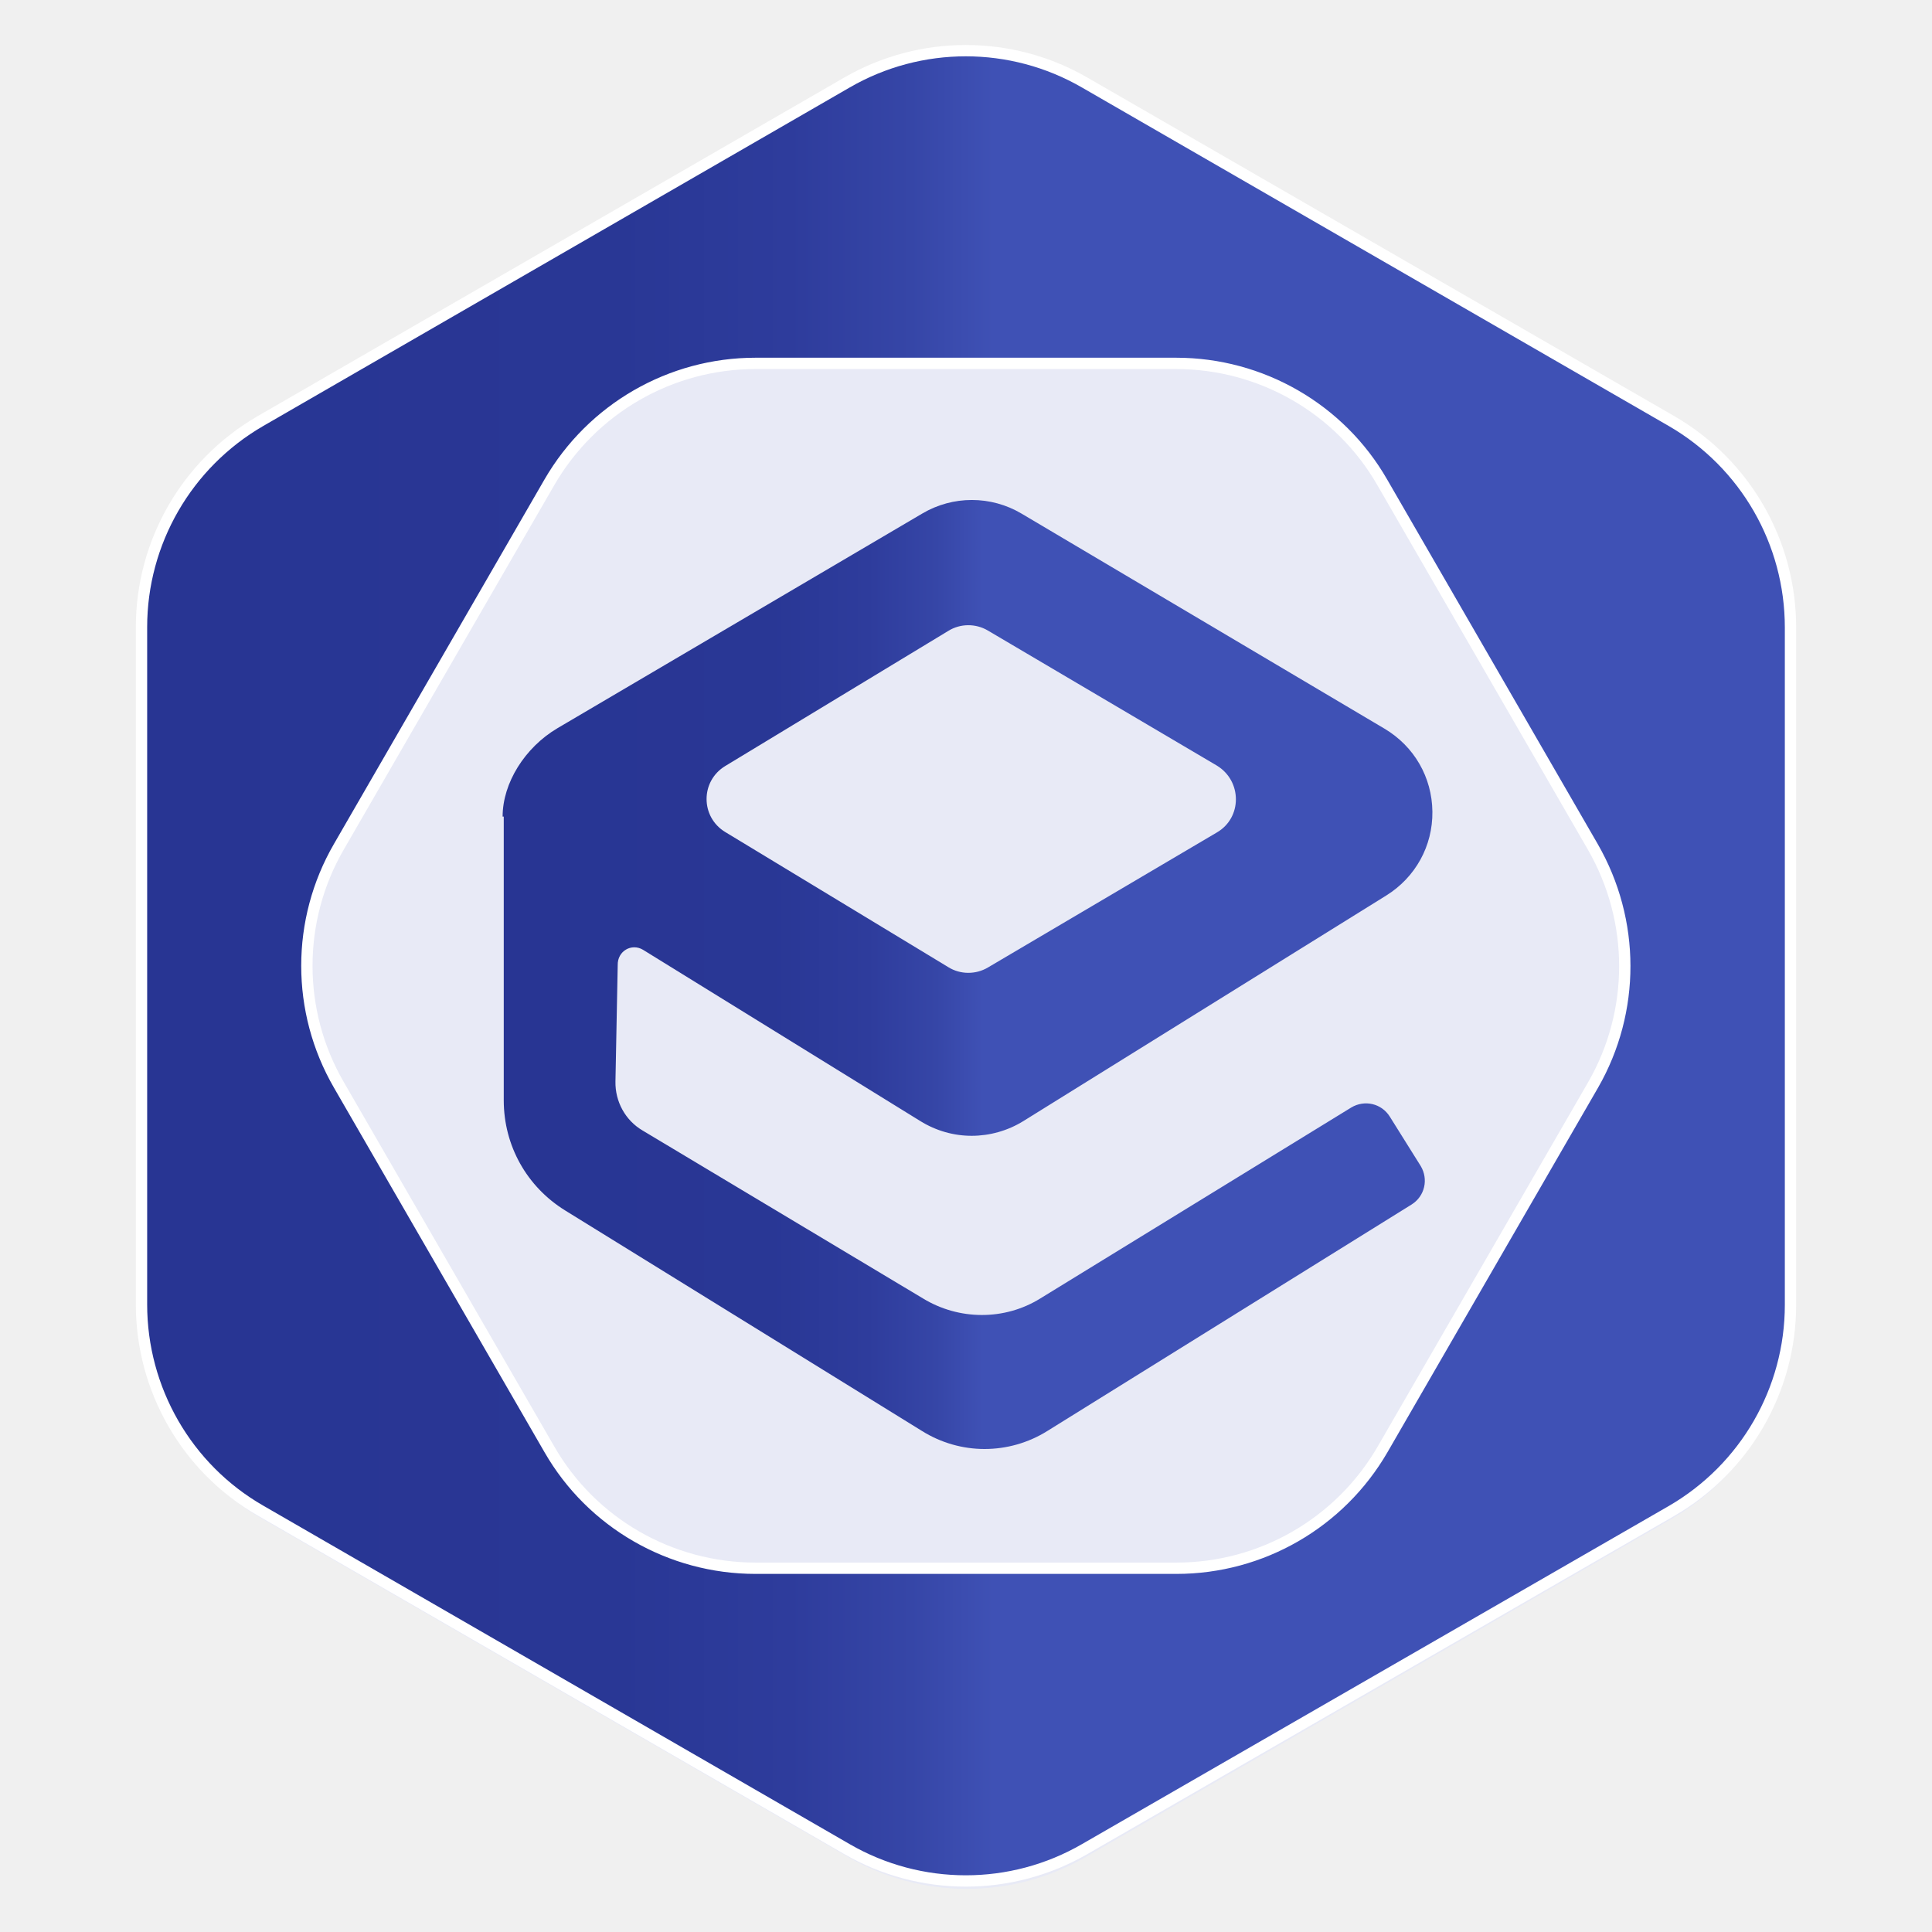
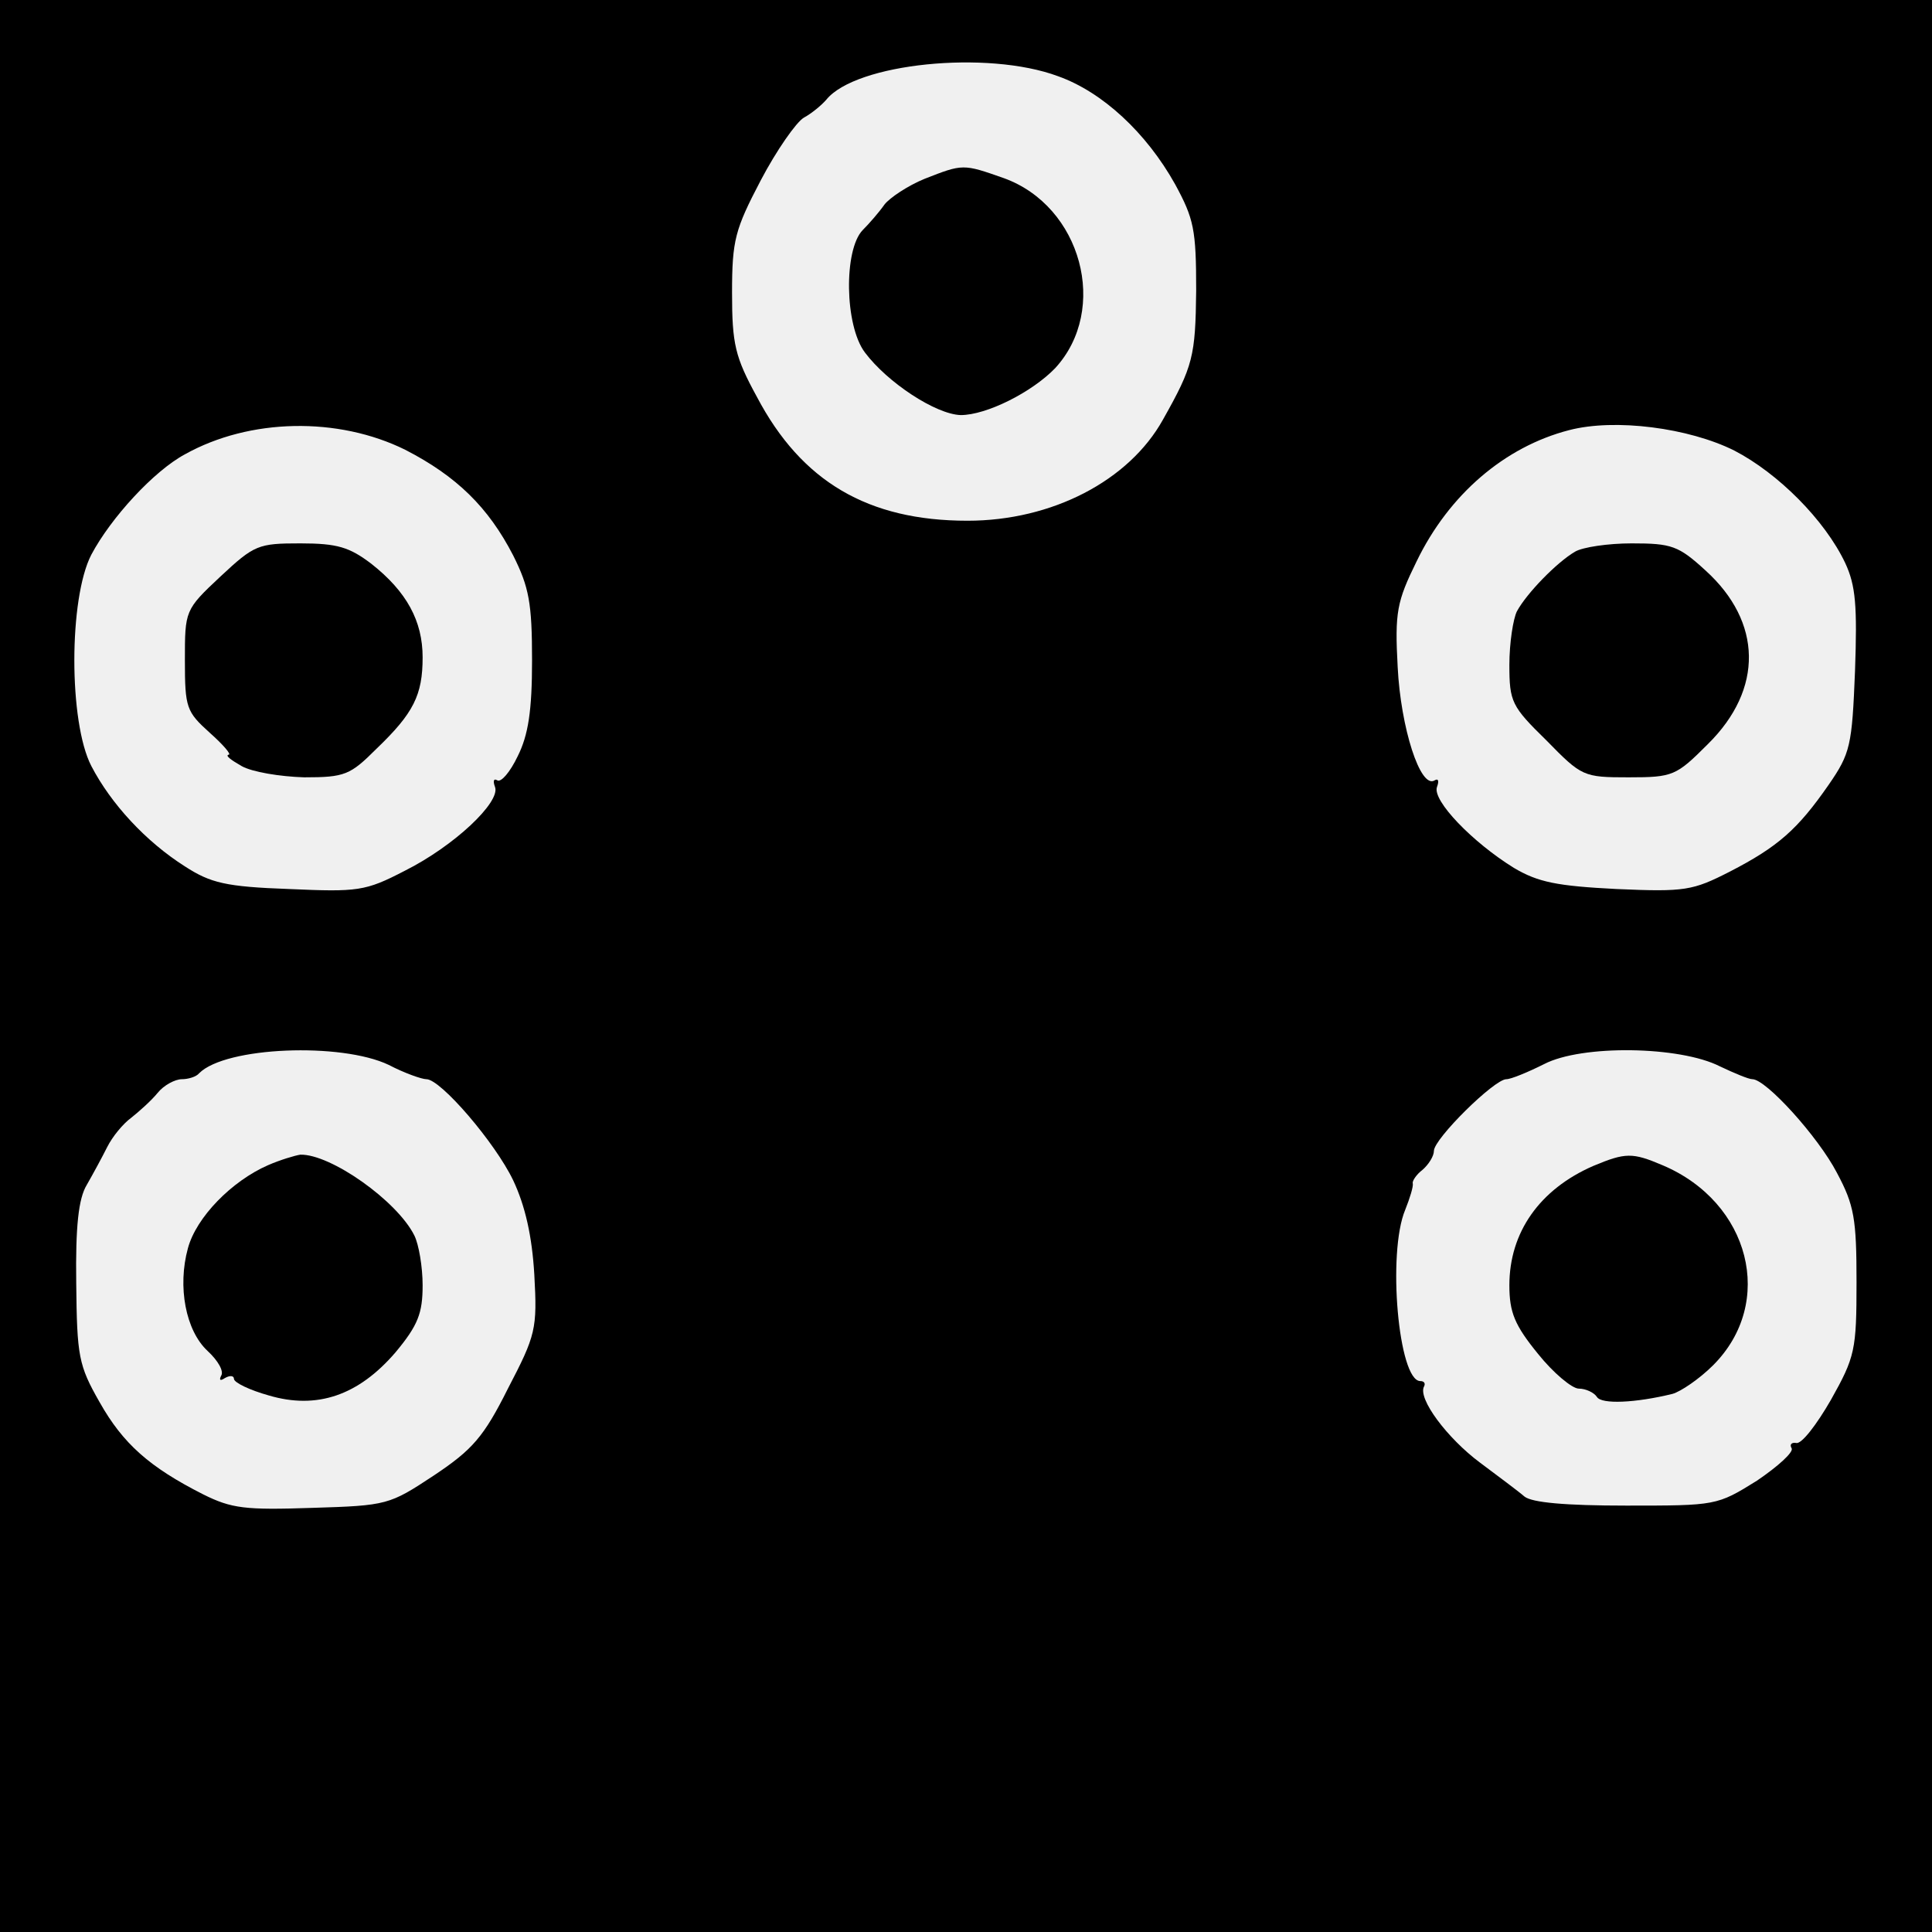
- <svg xmlns="http://www.w3.org/2000/svg" version="1.1" id="decoration" x="0px" y="0px" viewBox="0 0 512 512" style="enable-background:new 0 0 512 512;" xml:space="preserve">
-   <style type="text/css">
- 	.st0{fill:#E8EAF6;}
- 	.st1{fill:url(#SVGID_1_);stroke:#FFFFFF;stroke-width:3;stroke-miterlimit:10;}
- 	.st2{fill:url(#SVGID_2_);}
- </style>
-   <path class="st0" d="M443.2,113.7L287.8,24c-19.5-11.3-43.6-11.3-63.1,0L69.3,113.7c-19.5,11.3-31.5,32.1-31.5,54.6v179.5  c0,22.5,12,43.4,31.5,54.6l155.4,89.7c19.5,11.3,43.6,11.3,63.1,0l155.4-89.7c19.5-11.3,31.5-32.1,31.5-54.6V168.3  C474.8,145.8,462.8,125,443.2,113.7z" />
-   <linearGradient id="SVGID_1_" gradientUnits="userSpaceOnUse" x1="37.481" y1="256" x2="474.519" y2="256">
-     <stop offset="0" style="stop-color:#283593" />
-     <stop offset="0.289" style="stop-color:#293795" />
-     <stop offset="0.393" style="stop-color:#2E3C9C" />
-     <stop offset="0.467" style="stop-color:#3646A7" />
-     <stop offset="0.517" style="stop-color:#3F51B5" />
-     <stop offset="0.585" style="stop-color:#3F51B5" />
-     <stop offset="1" style="stop-color:#3F51B5" />
-   </linearGradient>
-   <path class="st1" d="M443,111.6L287.5,21.9c-19.5-11.3-43.6-11.3-63.1,0L69,111.6c-19.5,11.3-31.5,32.1-31.5,54.6v179.5  c0,22.5,12,43.4,31.5,54.6l155.4,89.7c19.5,11.3,43.6,11.3,63.1,0L443,400.4c19.5-11.3,31.5-32.1,31.5-54.6V166.3  C474.5,143.7,462.5,122.9,443,111.6z M422.2,287.5l-55.8,96.6c-11.3,19.5-32.1,31.5-54.6,31.5H200.2c-22.5,0-43.4-12-54.6-31.5  l-55.8-96.6c-11.3-19.5-11.3-43.6,0-63.1l55.8-96.6c11.3-19.5,32.1-31.5,54.6-31.5h111.5c22.5,0,43.4,12,54.6,31.5l55.8,96.6  C433.4,244,433.4,268,422.2,287.5z" />
-   <g>
-     <g>
-       <linearGradient id="SVGID_2_" gradientUnits="userSpaceOnUse" x1="133.102" y1="258.083" x2="379.405" y2="258.083">
-         <stop offset="0" style="stop-color:#283593" />
-         <stop offset="0.289" style="stop-color:#293795" />
-         <stop offset="0.393" style="stop-color:#2E3C9C" />
-         <stop offset="0.467" style="stop-color:#3646A7" />
-         <stop offset="0.517" style="stop-color:#3F51B5" />
-         <stop offset="0.585" style="stop-color:#3F51B5" />
-         <stop offset="1" style="stop-color:#3F51B5" />
-       </linearGradient>
-       <path class="st2" d="M170.4,251.7l73.5,45.4c4.2,2.6,8.9,3.9,13.6,3.9c4.7,0,9.5-1.3,13.7-3.9l96.2-59.8    c7.7-4.8,12.3-13.1,12.2-22.2c-0.1-9.1-4.8-17.3-12.7-22l-96.2-57c-8.1-4.8-18.2-4.8-26.3,0l-96.7,56.9    c-8.6,5.1-14.5,14.5-14.5,23.4h0.3v75.2c0,12,6.1,22.9,16.3,29.2l94.5,58.4c5.1,3.2,10.9,4.8,16.6,4.8c5.8,0,11.6-1.6,16.7-4.8    l96.5-60c3.5-2.2,4.5-6.7,2.4-10.2l-8.2-13.1c-2.2-3.5-6.7-4.5-10.2-2.4l-82.4,50.6c-9.5,5.9-21.6,5.8-31.1,0l-74.3-44.5    c-4.6-2.7-7.3-7.7-7.2-13l0.6-30.8C163.6,252,167.4,249.9,170.4,251.7z" />
-     </g>
-     <path class="st0" d="M322.5,220.6l-60.7,35.8c-3.2,1.9-7.3,1.9-10.5-0.1l-59.1-35.8c-6.6-4-6.6-13.5,0-17.5l59.1-35.8   c3.2-2,7.3-2,10.5-0.1l60.7,35.8C329.2,207,329.2,216.7,322.5,220.6z" />
+ <svg xmlns="http://www.w3.org/2000/svg" version="1.0" width="256pt" height="256pt" viewBox="0 0 256 256" preserveAspectRatio="xMidYMid meet">
+   <g transform="translate(0,256) scale(0.1,-0.1)" fill="#000000" stroke="none">
+     <path d="M0 1280 l0 -1280 1280 0 1280 0 0 1280 0 1280 -1280 0 -1280 0 0 -1280z m1402 1179 c59 -21 117 -75 155 -143 25 -46 28 -60 28 -141 -1 -87 -4 -100 -44 -171 -45 -81 -147 -134 -259 -134 -132 0 -220 52 -279 164 -29 53 -33 70 -33 138 0 70 4 84 38 149 21 40 47 77 57 83 11 6 24 17 30 24 39 48 213 66 307 31z m-865 -495 c68 -35 110 -76 143 -140 21 -42 25 -63 25 -139 0 -67 -5 -99 -19 -127 -10 -21 -22 -35 -27 -32 -5 3 -6 -1 -3 -9 7 -20 -54 -78 -120 -111 -52 -27 -62 -28 -153 -24 -84 3 -104 8 -138 30 -52 33 -98 83 -124 133 -30 58 -30 222 0 280 26 49 83 111 124 133 86 48 203 50 292 6z m1761 -1 c58 -30 120 -92 147 -149 14 -30 16 -57 13 -143 -4 -99 -6 -109 -35 -151 -41 -59 -67 -82 -131 -115 -49 -25 -59 -27 -150 -23 -79 4 -104 9 -136 28 -55 34 -108 89 -102 107 3 8 2 12 -3 9 -19 -12 -45 70 -49 150 -4 73 -1 87 25 140 43 89 117 152 202 174 61 16 159 3 219 -27z m-1783 -814 c21 -11 44 -19 50 -19 19 0 91 -84 115 -134 16 -34 25 -74 28 -125 4 -72 2 -80 -35 -151 -32 -64 -47 -81 -98 -115 -59 -39 -62 -40 -161 -43 -89 -3 -107 -1 -145 18 -71 36 -106 67 -137 122 -28 49 -30 61 -31 158 -1 75 3 112 14 130 8 14 20 36 27 50 7 14 21 31 32 39 10 8 26 22 35 33 8 10 23 18 32 18 8 0 19 3 23 8 35 35 188 41 251 11z m1764 -2 c19 -9 38 -17 43 -17 18 0 87 -76 112 -124 23 -43 26 -61 26 -145 0 -90 -2 -99 -34 -156 -19 -33 -39 -59 -46 -57 -6 1 -9 -2 -6 -7 3 -5 -18 -24 -46 -43 -53 -33 -54 -33 -173 -33 -81 0 -125 4 -135 12 -8 7 -35 27 -59 45 -43 32 -83 85 -74 101 2 4 0 7 -5 7 -29 0 -44 170 -20 227 6 15 11 31 10 35 -1 3 5 12 13 18 8 7 15 18 15 25 0 16 80 95 96 95 6 0 28 9 50 20 50 26 180 24 233 -3z" />
+     <path d="M1225 2323 c-22 -9 -46 -25 -53 -34 -7 -10 -20 -25 -29 -34 -25 -26 -24 -126 3 -162 30 -40 94 -82 127 -83 34 0 94 30 125 62 72 78 35 215 -68 252 -54 19 -54 19 -105 -1z" />
+     <path d="M292 1796 c-47 -44 -47 -45 -47 -111 0 -63 2 -68 33 -96 18 -16 29 -29 25 -29 -5 -1 3 -7 17 -15 14 -8 51 -14 83 -15 54 0 61 3 96 38 49 47 61 71 61 121 0 48 -21 87 -68 124 -29 22 -45 27 -94 27 -56 0 -61 -2 -106 -44z" />
+     <path d="M2087 1829 c-24 -14 -64 -55 -77 -79 -5 -10 -10 -42 -10 -71 0 -49 3 -55 49 -100 47 -48 49 -49 109 -49 59 0 63 2 105 44 74 73 72 162 -3 230 -36 33 -45 36 -98 36 -31 0 -65 -5 -75 -11z" />
+     <path d="M355 1016 c-48 -21 -95 -69 -106 -110 -14 -51 -3 -109 26 -136 14 -13 22 -27 18 -33 -3 -6 -1 -7 5 -3 7 4 12 3 12 -1 0 -5 21 -15 46 -22 64 -19 119 0 168 57 30 36 36 52 36 89 0 24 -5 54 -11 66 -23 46 -111 108 -151 107 -7 -1 -27 -7 -43 -14z" />
+     <path d="M2111 1015 c-71 -31 -111 -88 -111 -158 0 -36 7 -53 38 -91 20 -25 45 -46 54 -46 9 0 20 -5 24 -11 6 -10 51 -8 100 4 11 3 36 20 54 38 83 83 49 216 -67 265 -40 17 -49 17 -92 -1z" />
  </g>
</svg>
